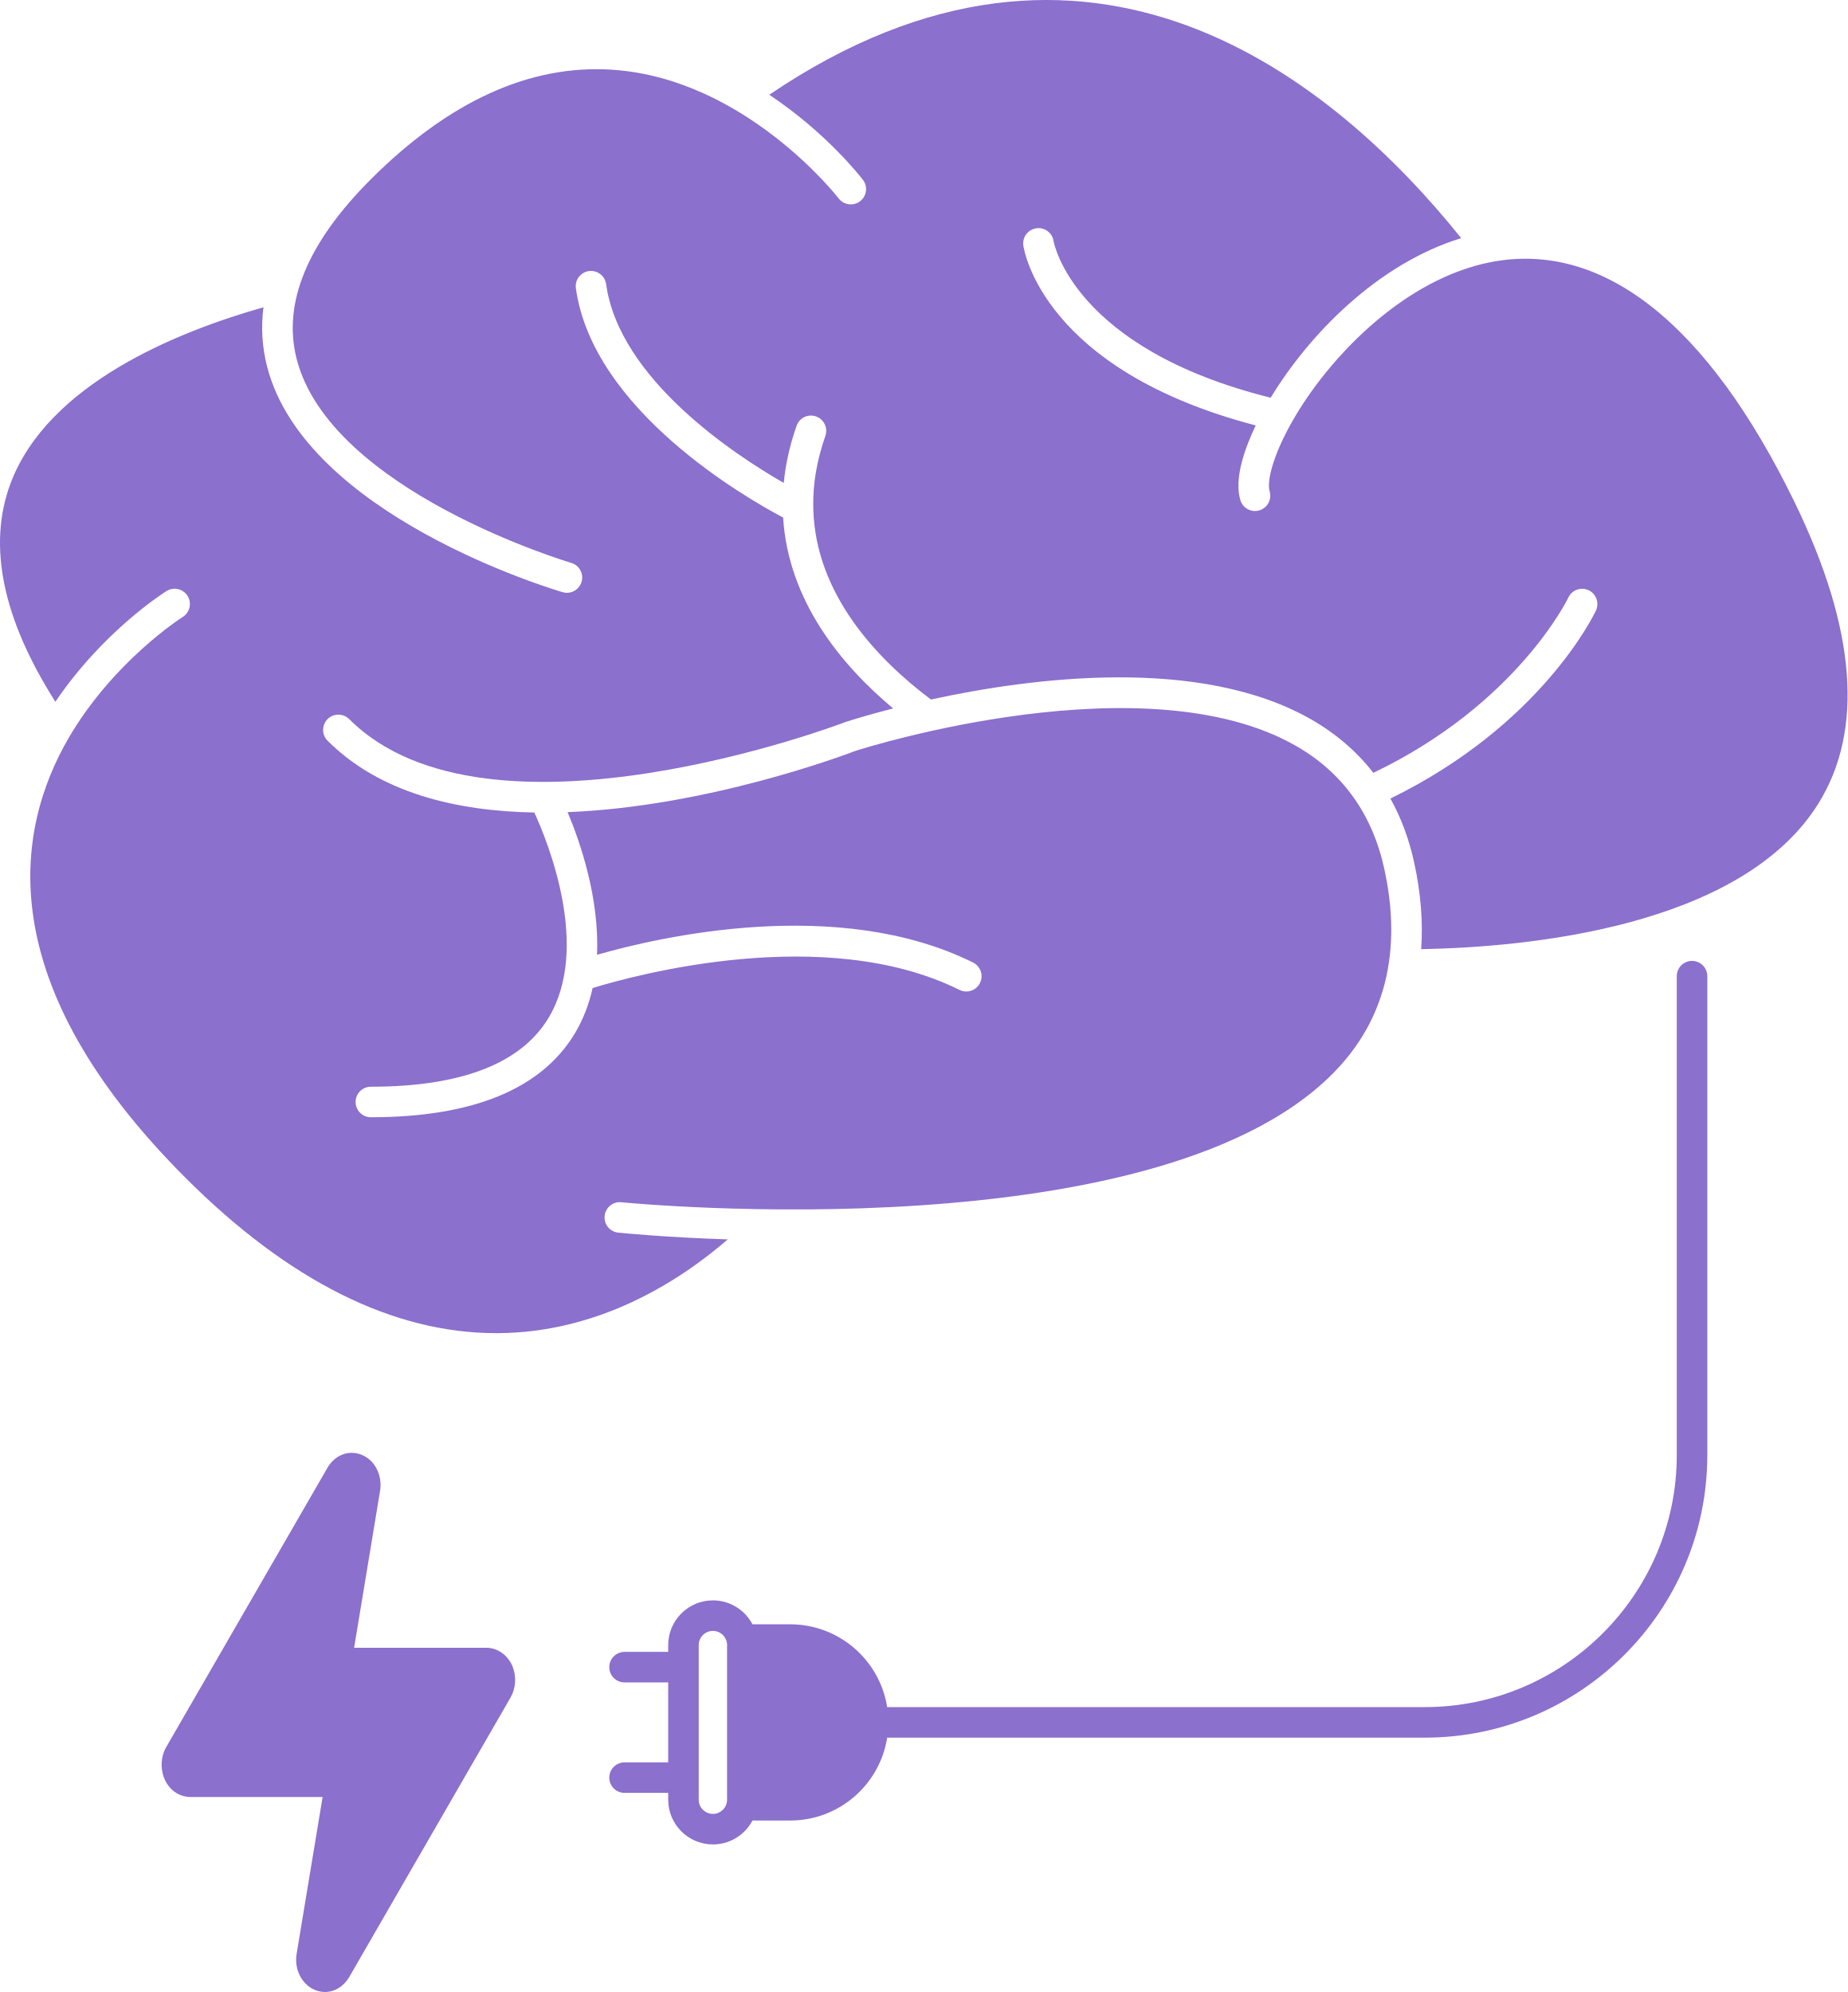
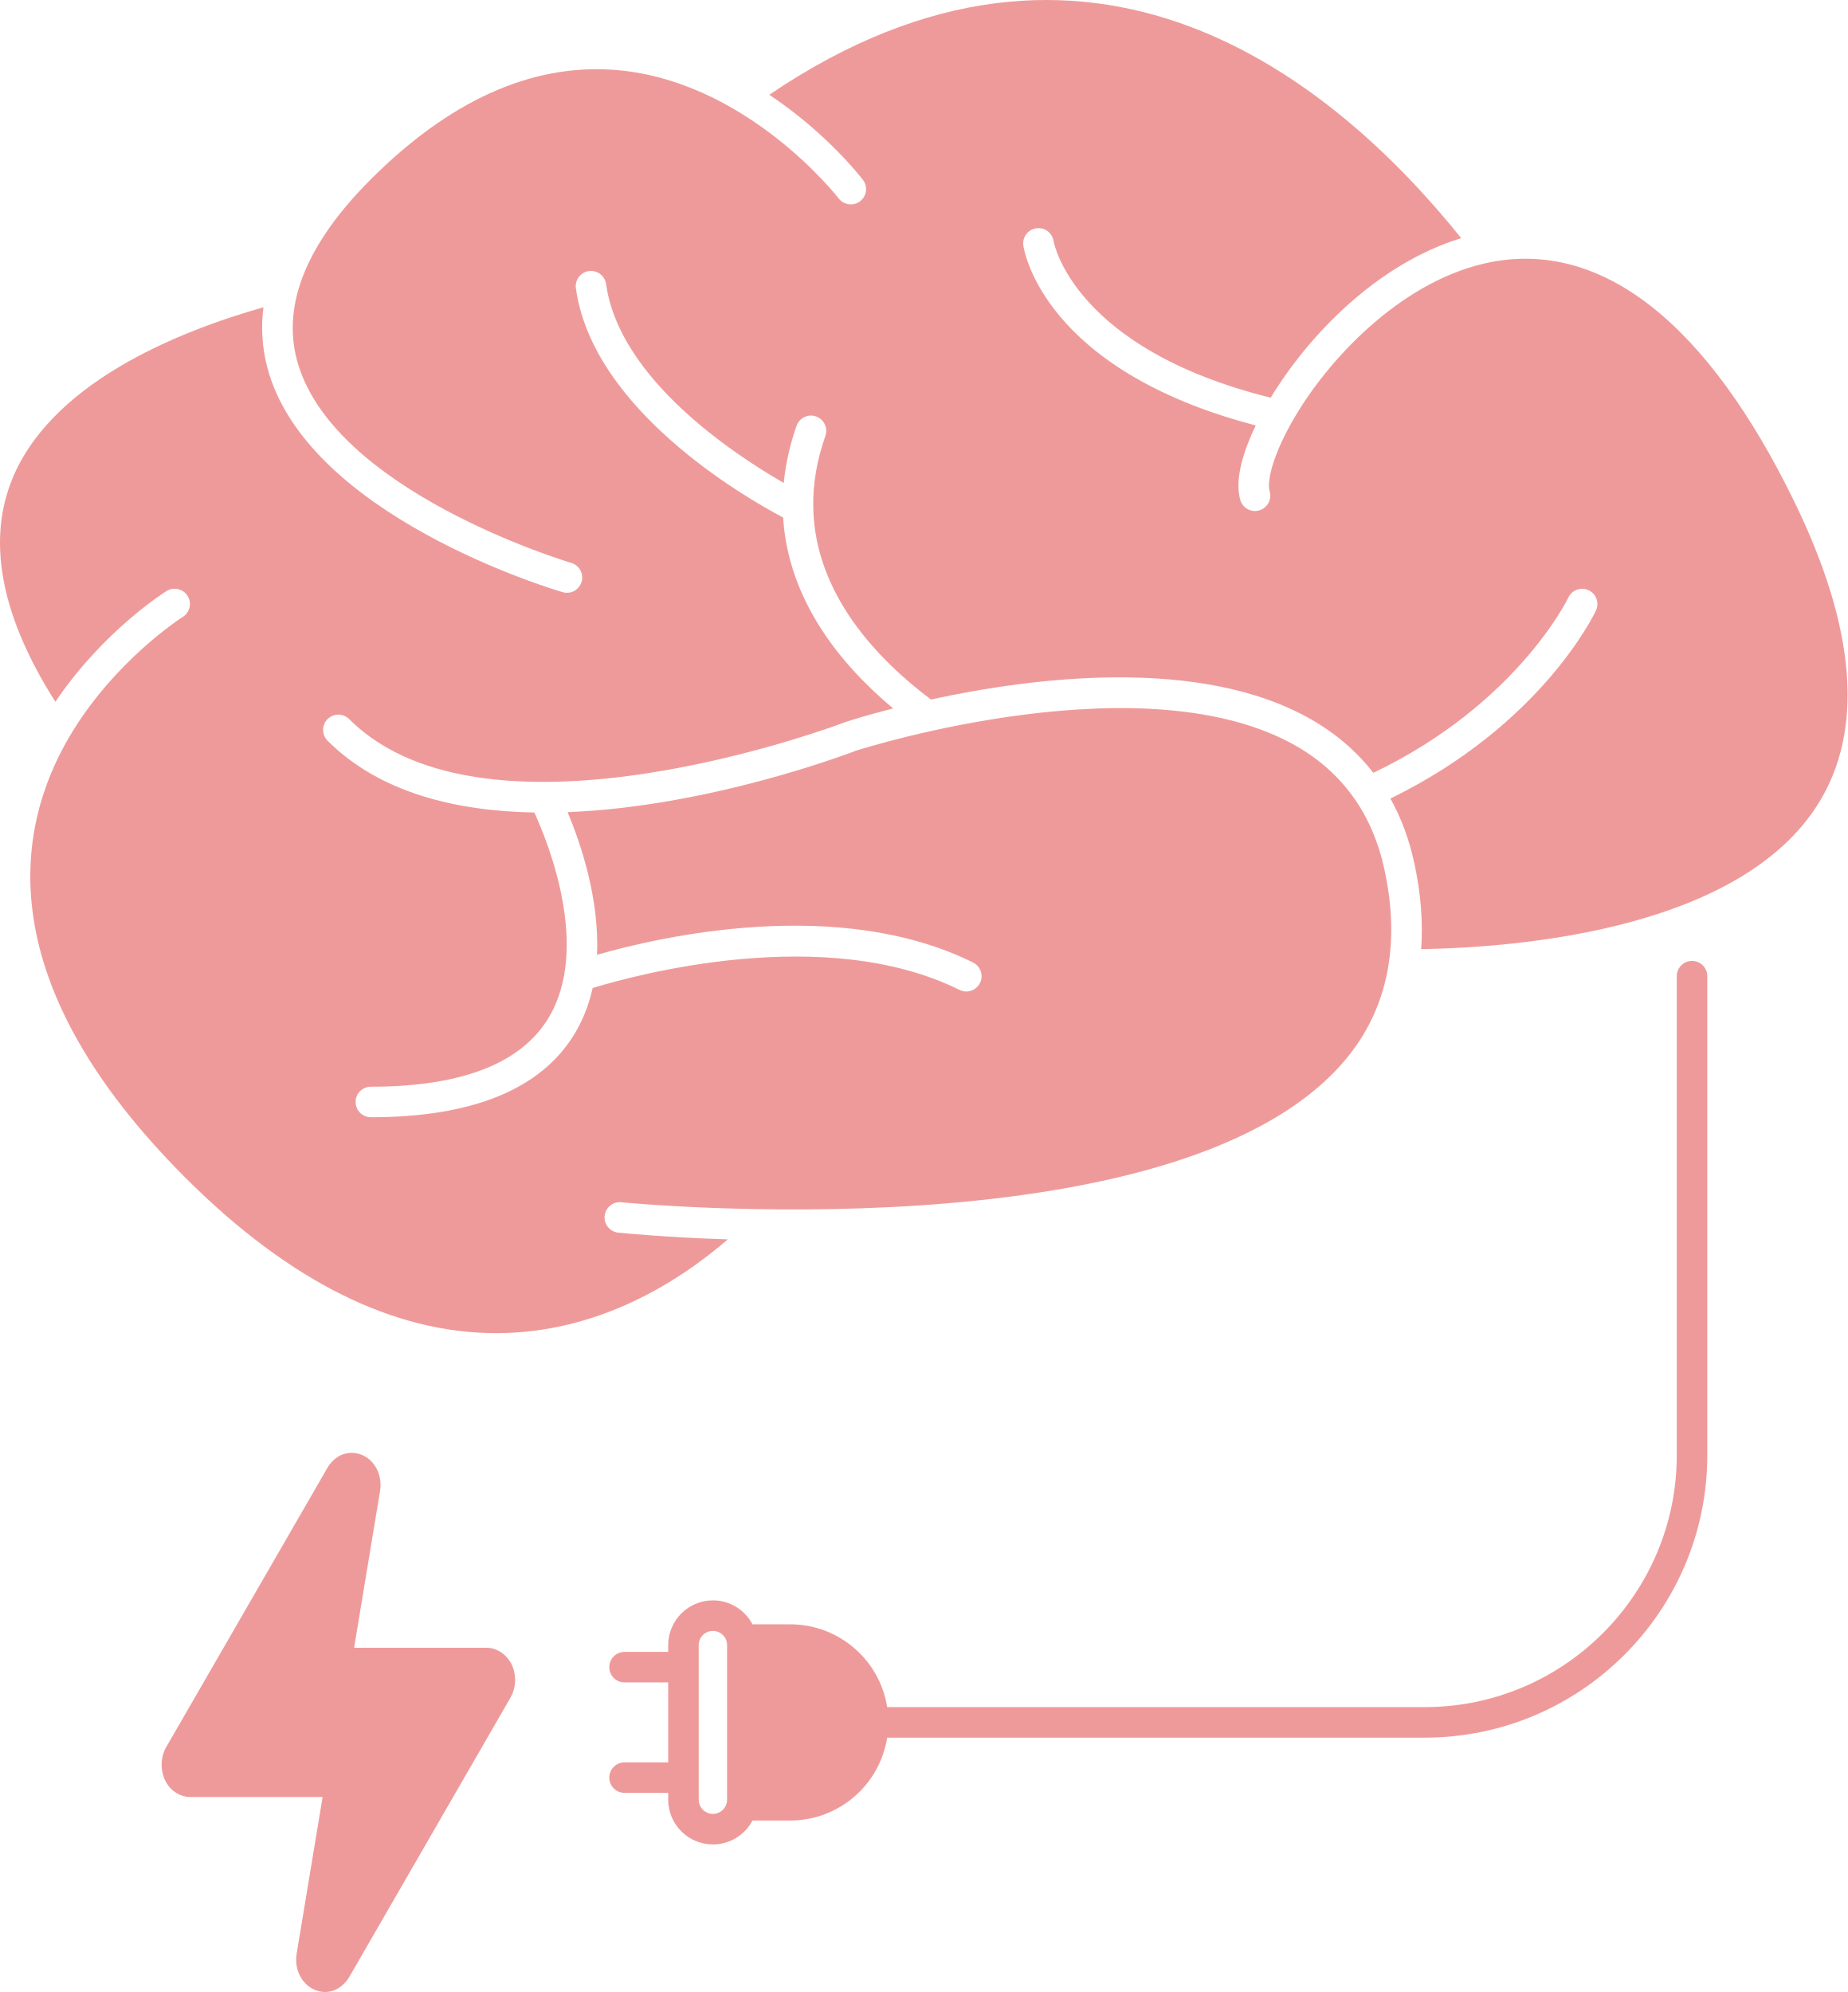
<svg xmlns="http://www.w3.org/2000/svg" aria-hidden="true" role="img" viewBox="0 0 65 70.089">
-   <g transform="translate(-178.3495, -175.8048) scale(0.8236313)" class="css-1e98oqk" fill="#8b70cd">
+   <g transform="translate(-178.3495, -175.8048) scale(0.8236313)" class="css-1e98oqk" fill="#ef9a9a">
    <g>
      <path d="M237.318,283.843h-5.652l1.109-6.701c0.101-0.604-0.171-1.213-0.652-1.478c-0.171-0.097-0.363-0.149-0.555-0.149   c-0.417,0-0.802,0.233-1.031,0.623l-6.897,11.948c-0.226,0.39-0.259,0.896-0.089,1.325c0.194,0.49,0.633,0.806,1.118,0.806h5.652   l-1.109,6.693c-0.103,0.602,0.162,1.211,0.647,1.485c0.17,0.099,0.364,0.153,0.559,0.153c0.41,0,0.792-0.229,1.033-0.627   l6.9-11.957c0.224-0.396,0.256-0.888,0.084-1.322C238.233,284.158,237.795,283.843,237.318,283.843z" />
      <path d="M288.815,254.5c-0.36,0-0.652,0.293-0.652,0.652v20.467c-0.004,5.934-4.832,10.759-10.767,10.759h-22.961   c-0.313-2.001-2.051-3.537-4.14-3.537h-1.612c-0.321-0.607-0.958-1.023-1.69-1.023c-1.053,0-1.911,0.857-1.911,1.91v0.291h-1.864   c-0.36,0-0.652,0.293-0.652,0.652c0,0.361,0.292,0.652,0.652,0.652h1.864v3.415h-1.864c-0.36,0-0.652,0.293-0.652,0.652   c0,0.36,0.292,0.652,0.652,0.652h1.864v0.291c0,1.056,0.857,1.911,1.911,1.911c0.732,0,1.37-0.414,1.69-1.021h1.612   c2.089,0,3.827-1.536,4.14-3.54h22.961c6.656,0,12.071-5.415,12.071-12.069v-20.462C289.467,254.793,289.174,254.5,288.815,254.5z    M247.597,290.334c0,0.335-0.272,0.605-0.605,0.605c-0.334,0-0.606-0.271-0.606-0.605v-6.606c0-0.334,0.272-0.605,0.606-0.605   c0.333,0,0.605,0.271,0.605,0.605V290.334z" />
      <path d="M293.2,234.913c-3.717-7.646-8.209-11.195-12.988-10.263c-3.649,0.717-6.738,3.927-8.272,6.46   c-0.995,1.639-1.303,2.876-1.167,3.333c0.101,0.347-0.097,0.708-0.441,0.811c-0.346,0.103-0.709-0.095-0.812-0.442   c-0.268-0.911,0.178-2.186,0.658-3.187c-9.07-2.371-9.895-7.464-9.926-7.686c-0.051-0.356,0.197-0.686,0.556-0.736   c0.355-0.052,0.684,0.196,0.736,0.55c0.013,0.075,0.848,4.591,9.274,6.688c0-0.002,0.003-0.006,0.004-0.008   c1.607-2.648,4.53-5.702,8.133-6.809c-5.393-6.716-15.854-15.414-29.555-6.125c2.441,1.625,3.899,3.503,4,3.635   c0.22,0.287,0.164,0.697-0.123,0.915c-0.285,0.218-0.695,0.164-0.914-0.123c-0.039-0.05-3.987-5.122-9.676-5.497   c-3.5-0.231-6.97,1.344-10.308,4.683c-2.71,2.71-3.776,5.29-3.169,7.667c1.443,5.645,11.626,8.688,11.729,8.718   c0.347,0.101,0.544,0.462,0.444,0.809c-0.084,0.286-0.345,0.47-0.626,0.47c-0.062,0-0.123-0.01-0.185-0.028   c-0.447-0.13-11.001-3.29-12.625-9.646c-0.212-0.83-0.263-1.672-0.153-2.524c-3.73,1.057-9.212,3.288-10.802,7.521   c-0.992,2.638-0.347,5.775,1.914,9.332c2.042-3.02,4.63-4.656,4.748-4.731c0.306-0.19,0.708-0.097,0.9,0.209   c0.19,0.306,0.097,0.707-0.208,0.898c-0.03,0.019-2.939,1.866-4.863,5.152c-2.323,3.983-3.344,10.481,4.979,18.806   c4.407,4.405,8.871,6.638,13.272,6.638h0.048c4.317-0.017,7.734-2.183,9.844-4.005c-2.632-0.088-4.417-0.264-4.677-0.289   c-0.358-0.037-0.619-0.358-0.582-0.716c0.038-0.358,0.356-0.621,0.716-0.582c0.233,0.022,23.434,2.295,30.732-5.864   c1.134-1.268,1.817-2.742,2.056-4.406c0-0.006,0-0.012,0.002-0.017c0.172-1.212,0.108-2.522-0.197-3.93   c-0.511-2.358-1.778-4.132-3.771-5.275c-6.412-3.68-18.313,0.044-18.806,0.203c-0.53,0.203-6.366,2.391-12.314,2.623   c0.539,1.282,1.366,3.683,1.256,6.094c2.679-0.769,10.308-2.528,16.064,0.331c0.322,0.161,0.455,0.552,0.295,0.874   c-0.16,0.323-0.552,0.455-0.874,0.295c-5.753-2.855-13.887-0.628-15.671-0.08c-0.153,0.679-0.4,1.344-0.775,1.963   c-1.432,2.359-4.358,3.557-8.699,3.557c-0.36,0-0.652-0.291-0.652-0.652c0-0.36,0.292-0.652,0.652-0.652   c3.853,0,6.405-0.984,7.583-2.929c1.815-2.992-0.01-7.499-0.599-8.785c-3.353-0.06-6.608-0.843-8.833-3.068   c-0.253-0.254-0.253-0.667,0-0.923c0.255-0.253,0.667-0.253,0.923,0c5.931,5.931,21.041,0.188,21.194,0.128   c0.009-0.003,0.021-0.007,0.032-0.011c0.119-0.039,0.859-0.278,2.009-0.572c-2.229-1.865-4.479-4.605-4.699-8.156   c-1.624-0.857-8.129-4.597-8.852-9.792c-0.051-0.356,0.199-0.686,0.555-0.736c0.356-0.049,0.686,0.199,0.736,0.557   c0.567,4.071,5.521,7.307,7.588,8.493c0.078-0.804,0.259-1.62,0.548-2.44c0.119-0.341,0.492-0.52,0.831-0.4   c0.339,0.119,0.519,0.492,0.399,0.833c-0.361,1.027-0.535,2.041-0.518,3.016c0.003,0.037,0.005,0.074,0.002,0.112   c0.101,3.644,2.729,6.406,5.025,8.132c4.309-0.939,11.496-1.871,16.249,0.854c1.061,0.609,1.944,1.372,2.648,2.278   c6.135-2.936,8.307-7.441,8.329-7.486c0.152-0.326,0.54-0.468,0.866-0.315s0.466,0.542,0.313,0.869   c-0.096,0.205-2.358,4.898-8.779,8.03c0.46,0.825,0.801,1.744,1.02,2.755c0.281,1.297,0.376,2.523,0.294,3.68   c4.502-0.082,13.658-0.925,16.963-6.215C296.164,244.647,295.826,240.317,293.2,234.913z" />
    </g>
  </g>
</svg>
